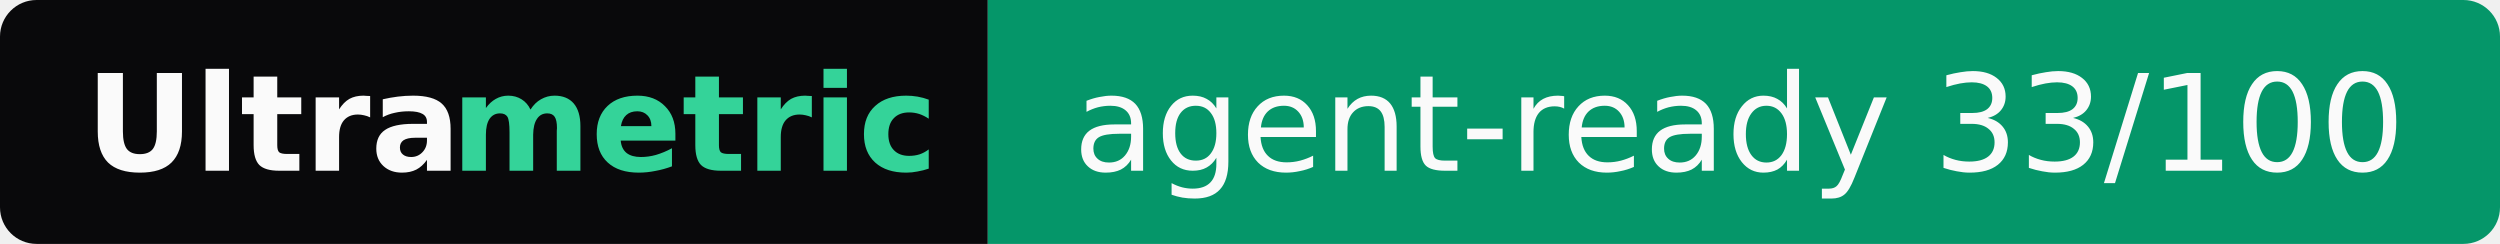
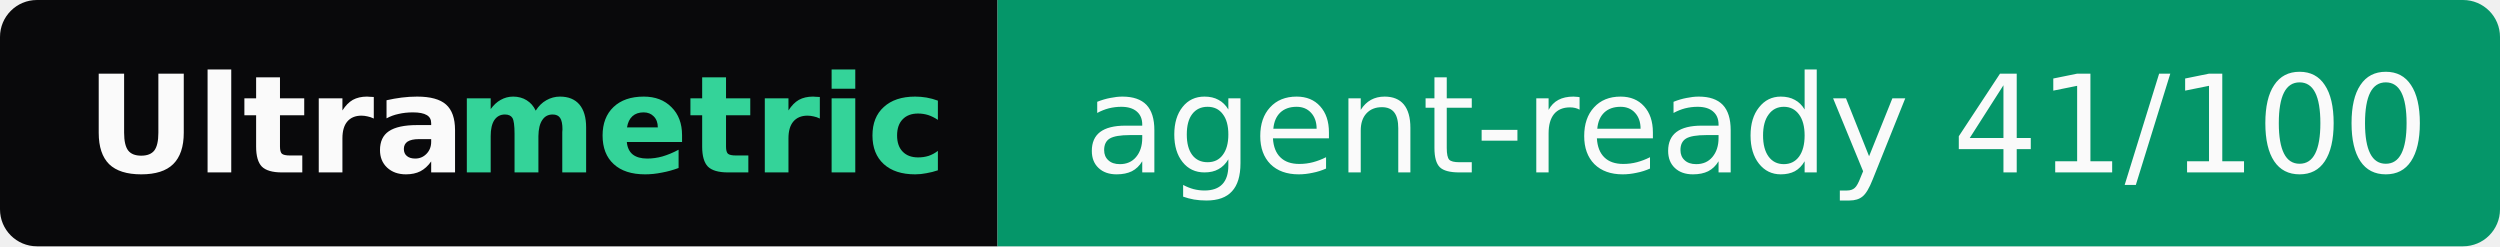
- <svg xmlns="http://www.w3.org/2000/svg" width="205" height="20" role="img" aria-label="Ultrametric: agent-ready 33/100">
+ <svg xmlns="http://www.w3.org/2000/svg" width="203" height="20" role="img" aria-label="Ultrametric: agent-ready 41/100">
  <clipPath id="r">
-     <rect width="205" height="20" rx="3" fill="#fff" />
+     <rect width="203" height="20" rx="3" fill="#fff" />
  </clipPath>
  <g clip-path="url(#r)">
    <rect width="81" height="20" fill="#09090b" />
-     <rect x="81" width="124" height="20" fill="#059669" />
+     <rect x="81" width="122" height="20" fill="#059669" />
  </g>
  <g font-family="Verdana,Geneva,DejaVu Sans,sans-serif" font-size="11">
    <text x="7" y="14" textLength="30" font-weight="bold" fill="#fafafa">Ultra</text>
    <text x="37" y="14" textLength="37" font-weight="bold" fill="#34d399">metric</text>
-     <text x="88" y="14" textLength="110" fill="#fafafa">agent-ready 33/100</text>
+     <text x="88" y="14" textLength="108" fill="#fafafa">agent-ready 41/100</text>
  </g>
</svg>
